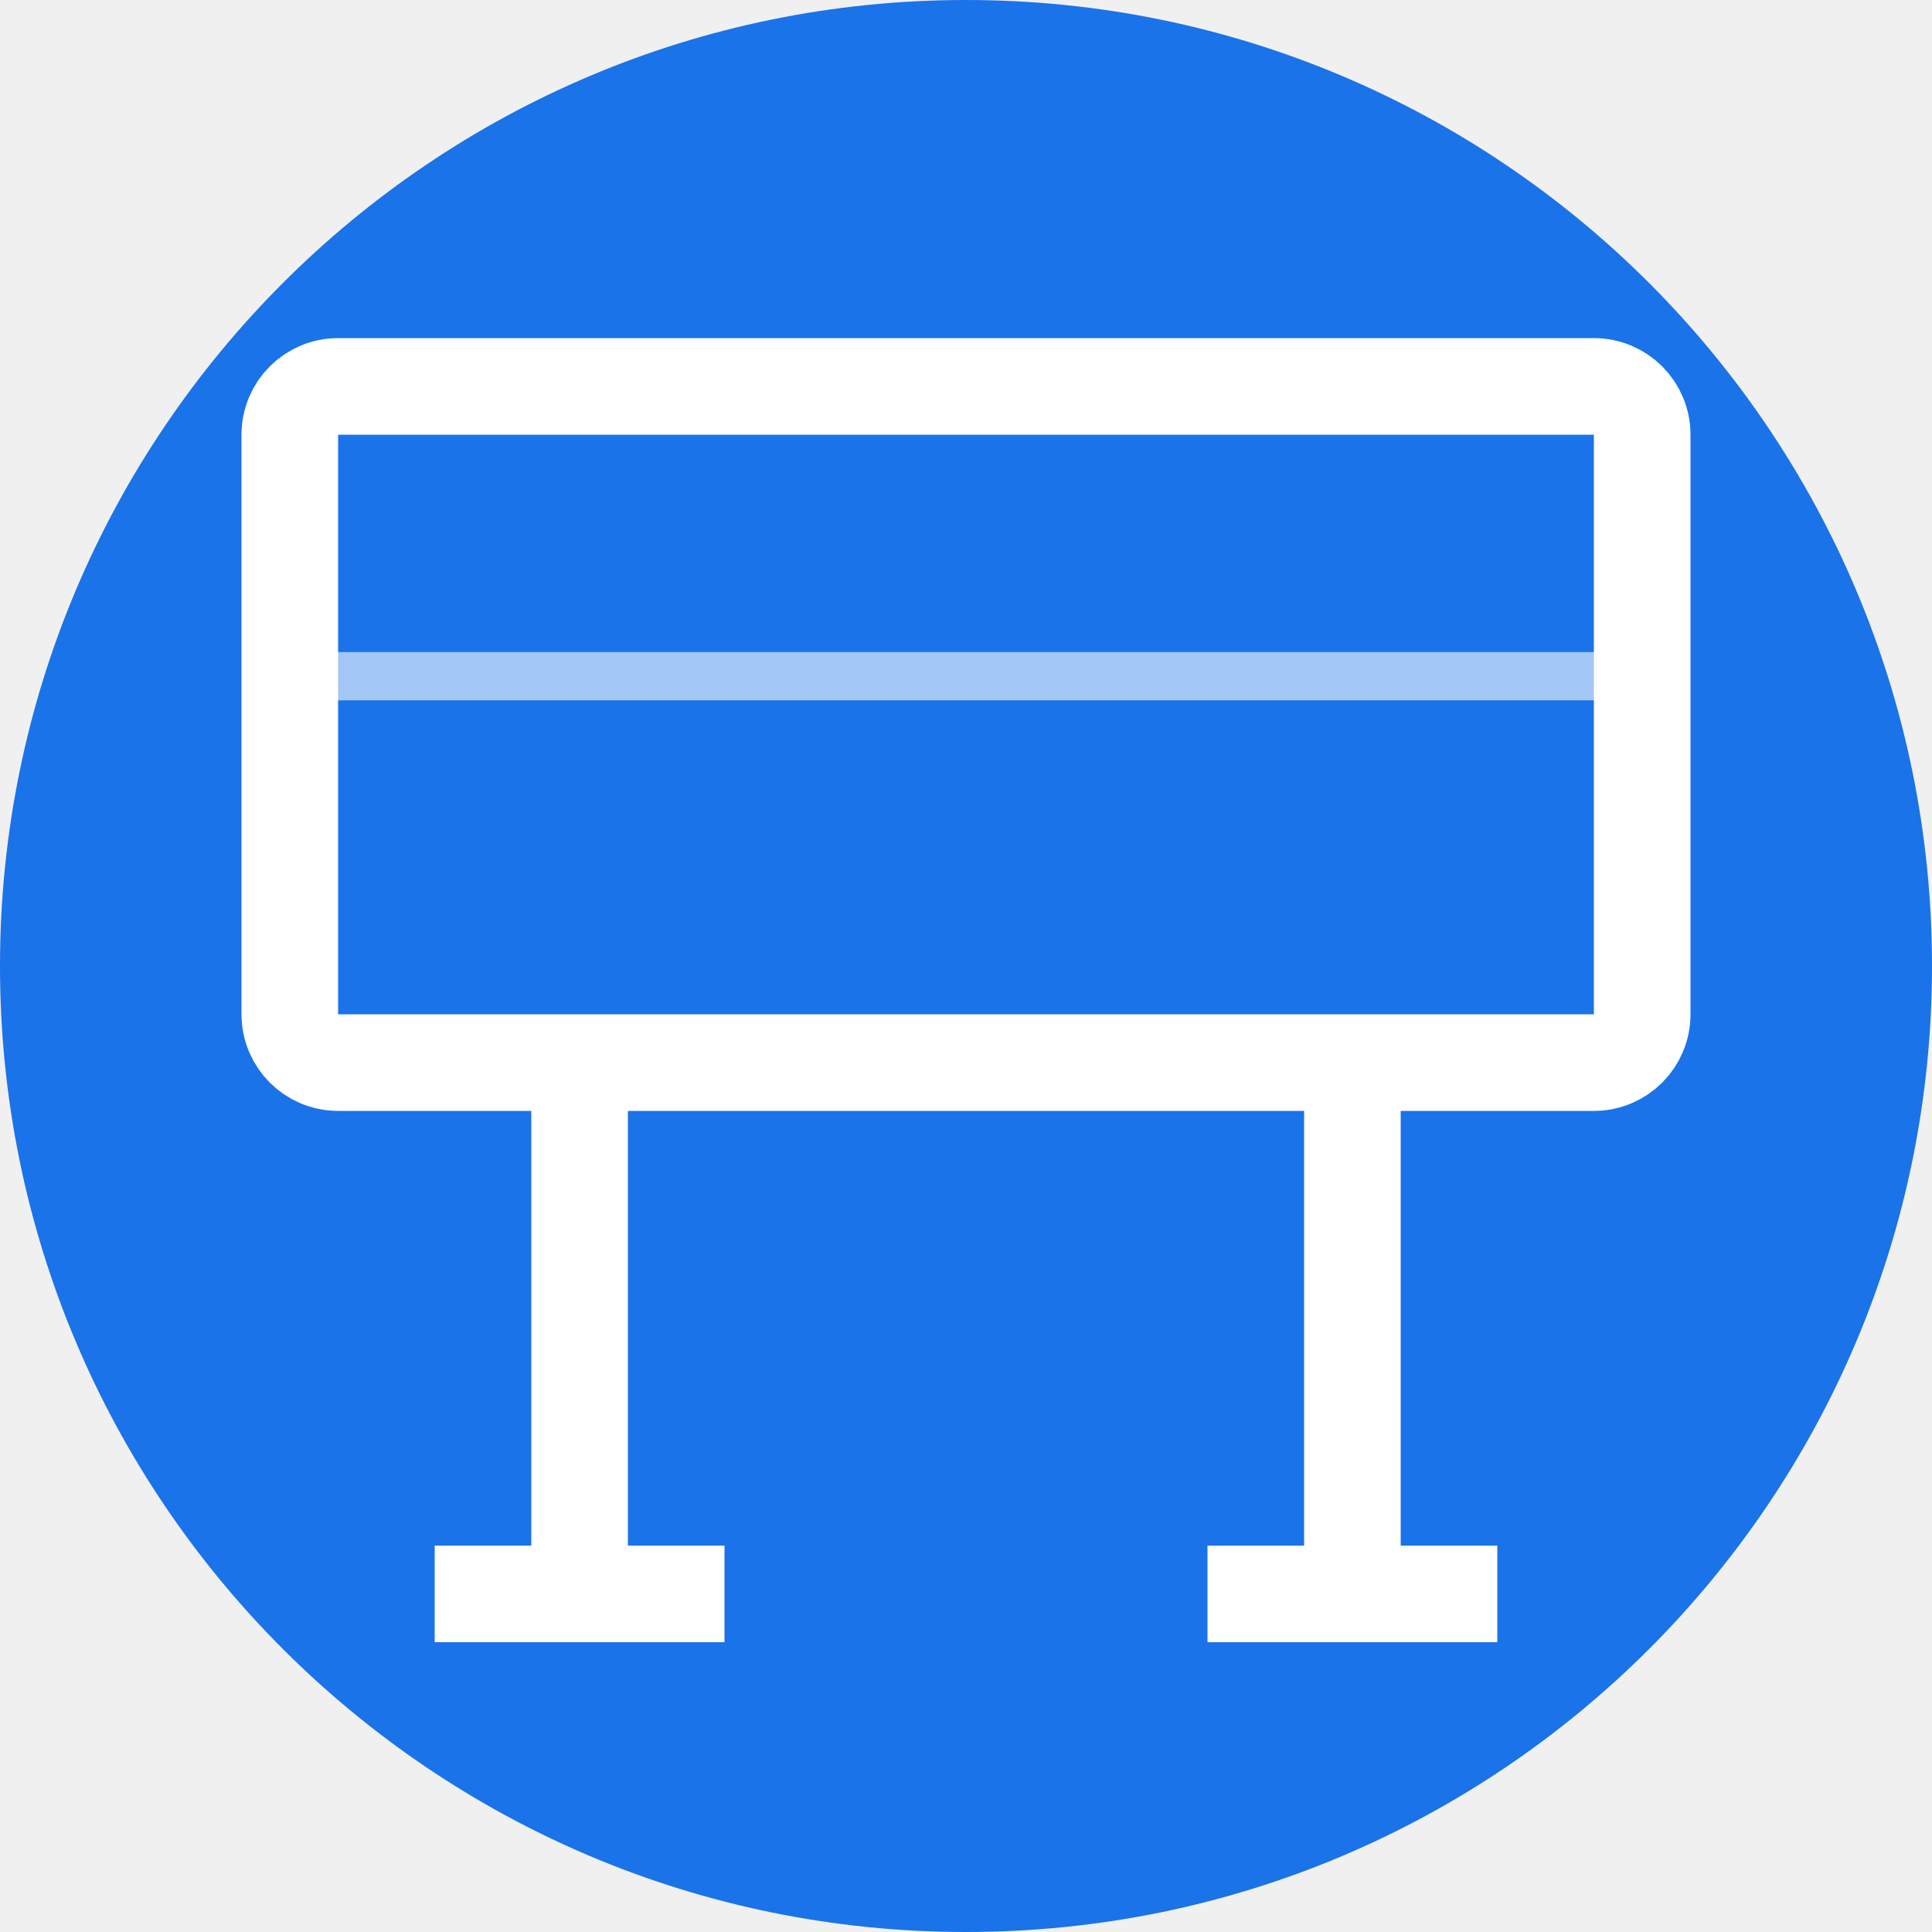
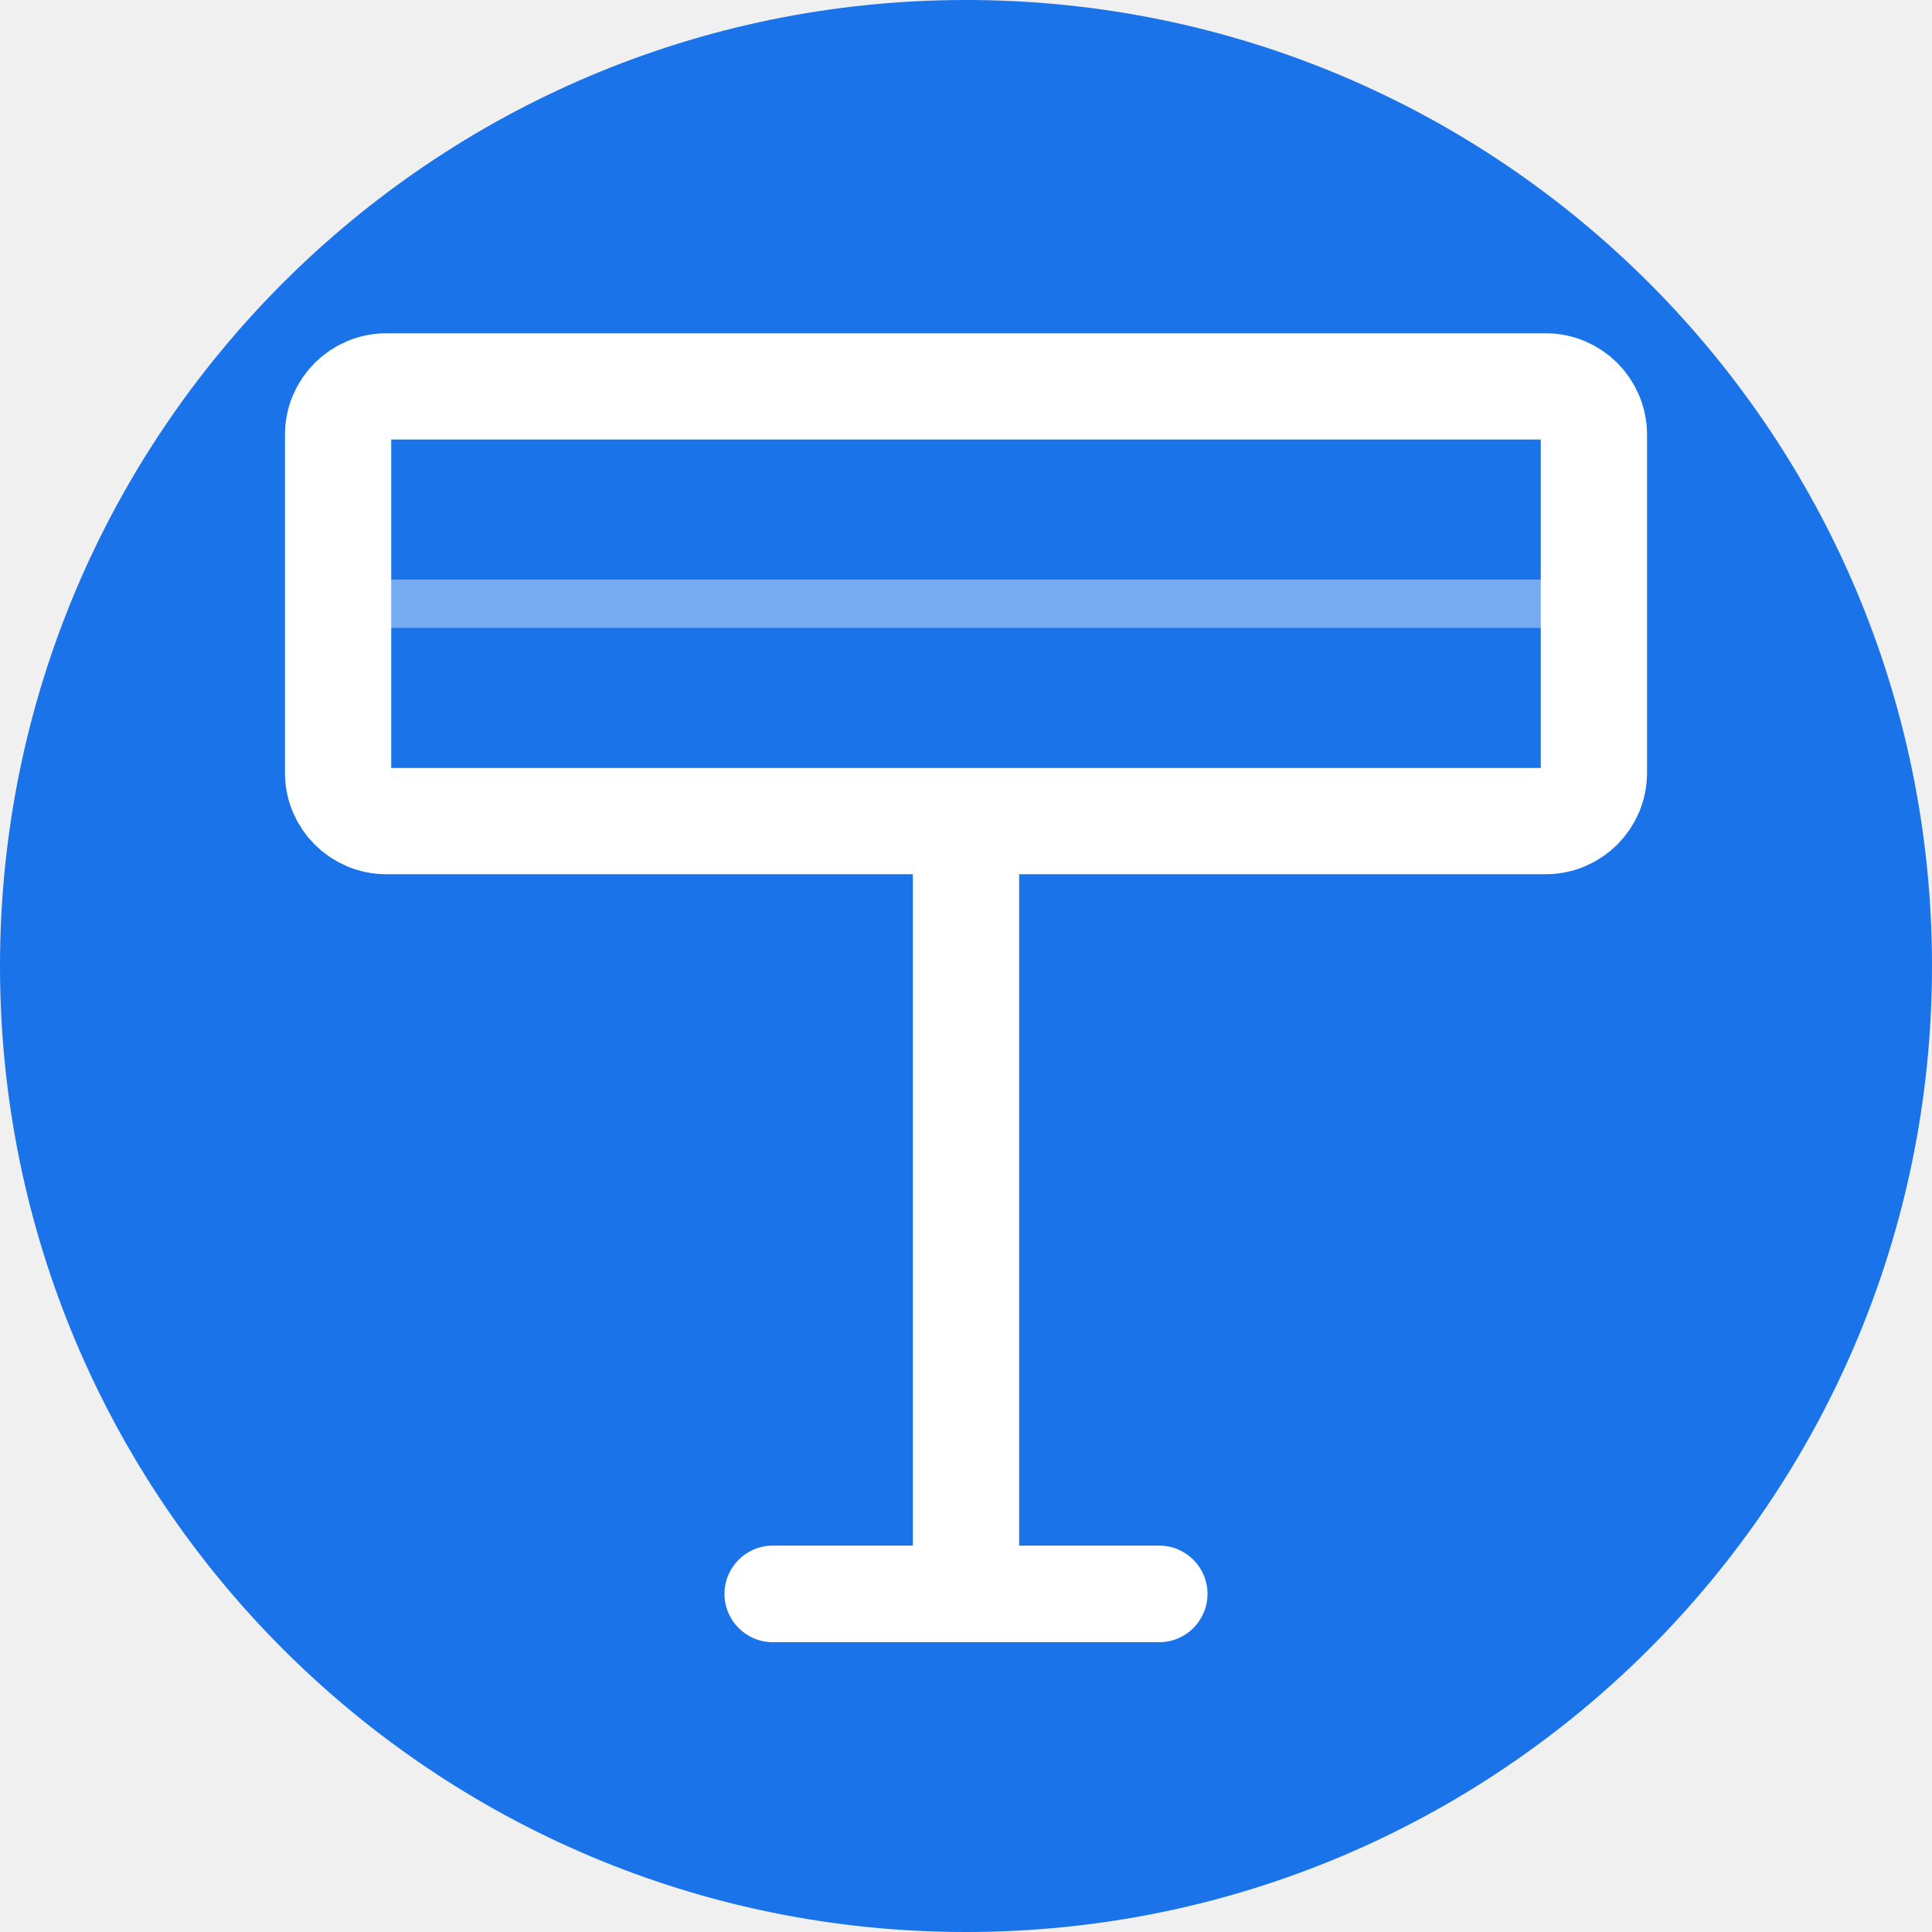
<svg xmlns="http://www.w3.org/2000/svg" width="40" height="40" viewBox="0 0 40 40">
  <circle cx="20" cy="20" r="20" fill="#1a73e8" />
-   <rect x="6" y="8" width="28" height="14" rx="1" fill="none" stroke="white" stroke-width="2" />
-   <line x1="6" y1="14" x2="34" y2="14" stroke="white" stroke-width="1" opacity="0.6" />
-   <line x1="12" y1="22" x2="12" y2="33" stroke="white" stroke-width="2" />
-   <line x1="28" y1="22" x2="28" y2="33" stroke="white" stroke-width="2" />
-   <line x1="9" y1="33" x2="15" y2="33" stroke="white" stroke-width="2" />
-   <line x1="25" y1="33" x2="31" y2="33" stroke="white" stroke-width="2" />
+   <rect x="7" y="8" width="26" height="9" rx="1" fill="none" stroke="white" stroke-width="2.2" />
+   <line x1="7" y1="12.5" x2="33" y2="12.5" stroke="white" stroke-width="1" opacity="0.4" />
+   <line x1="20" y1="17" x2="20" y2="33" stroke="white" stroke-width="2.2" />
+   <rect x="15" y="32" width="10" height="2" rx="1" fill="white" />
</svg>
